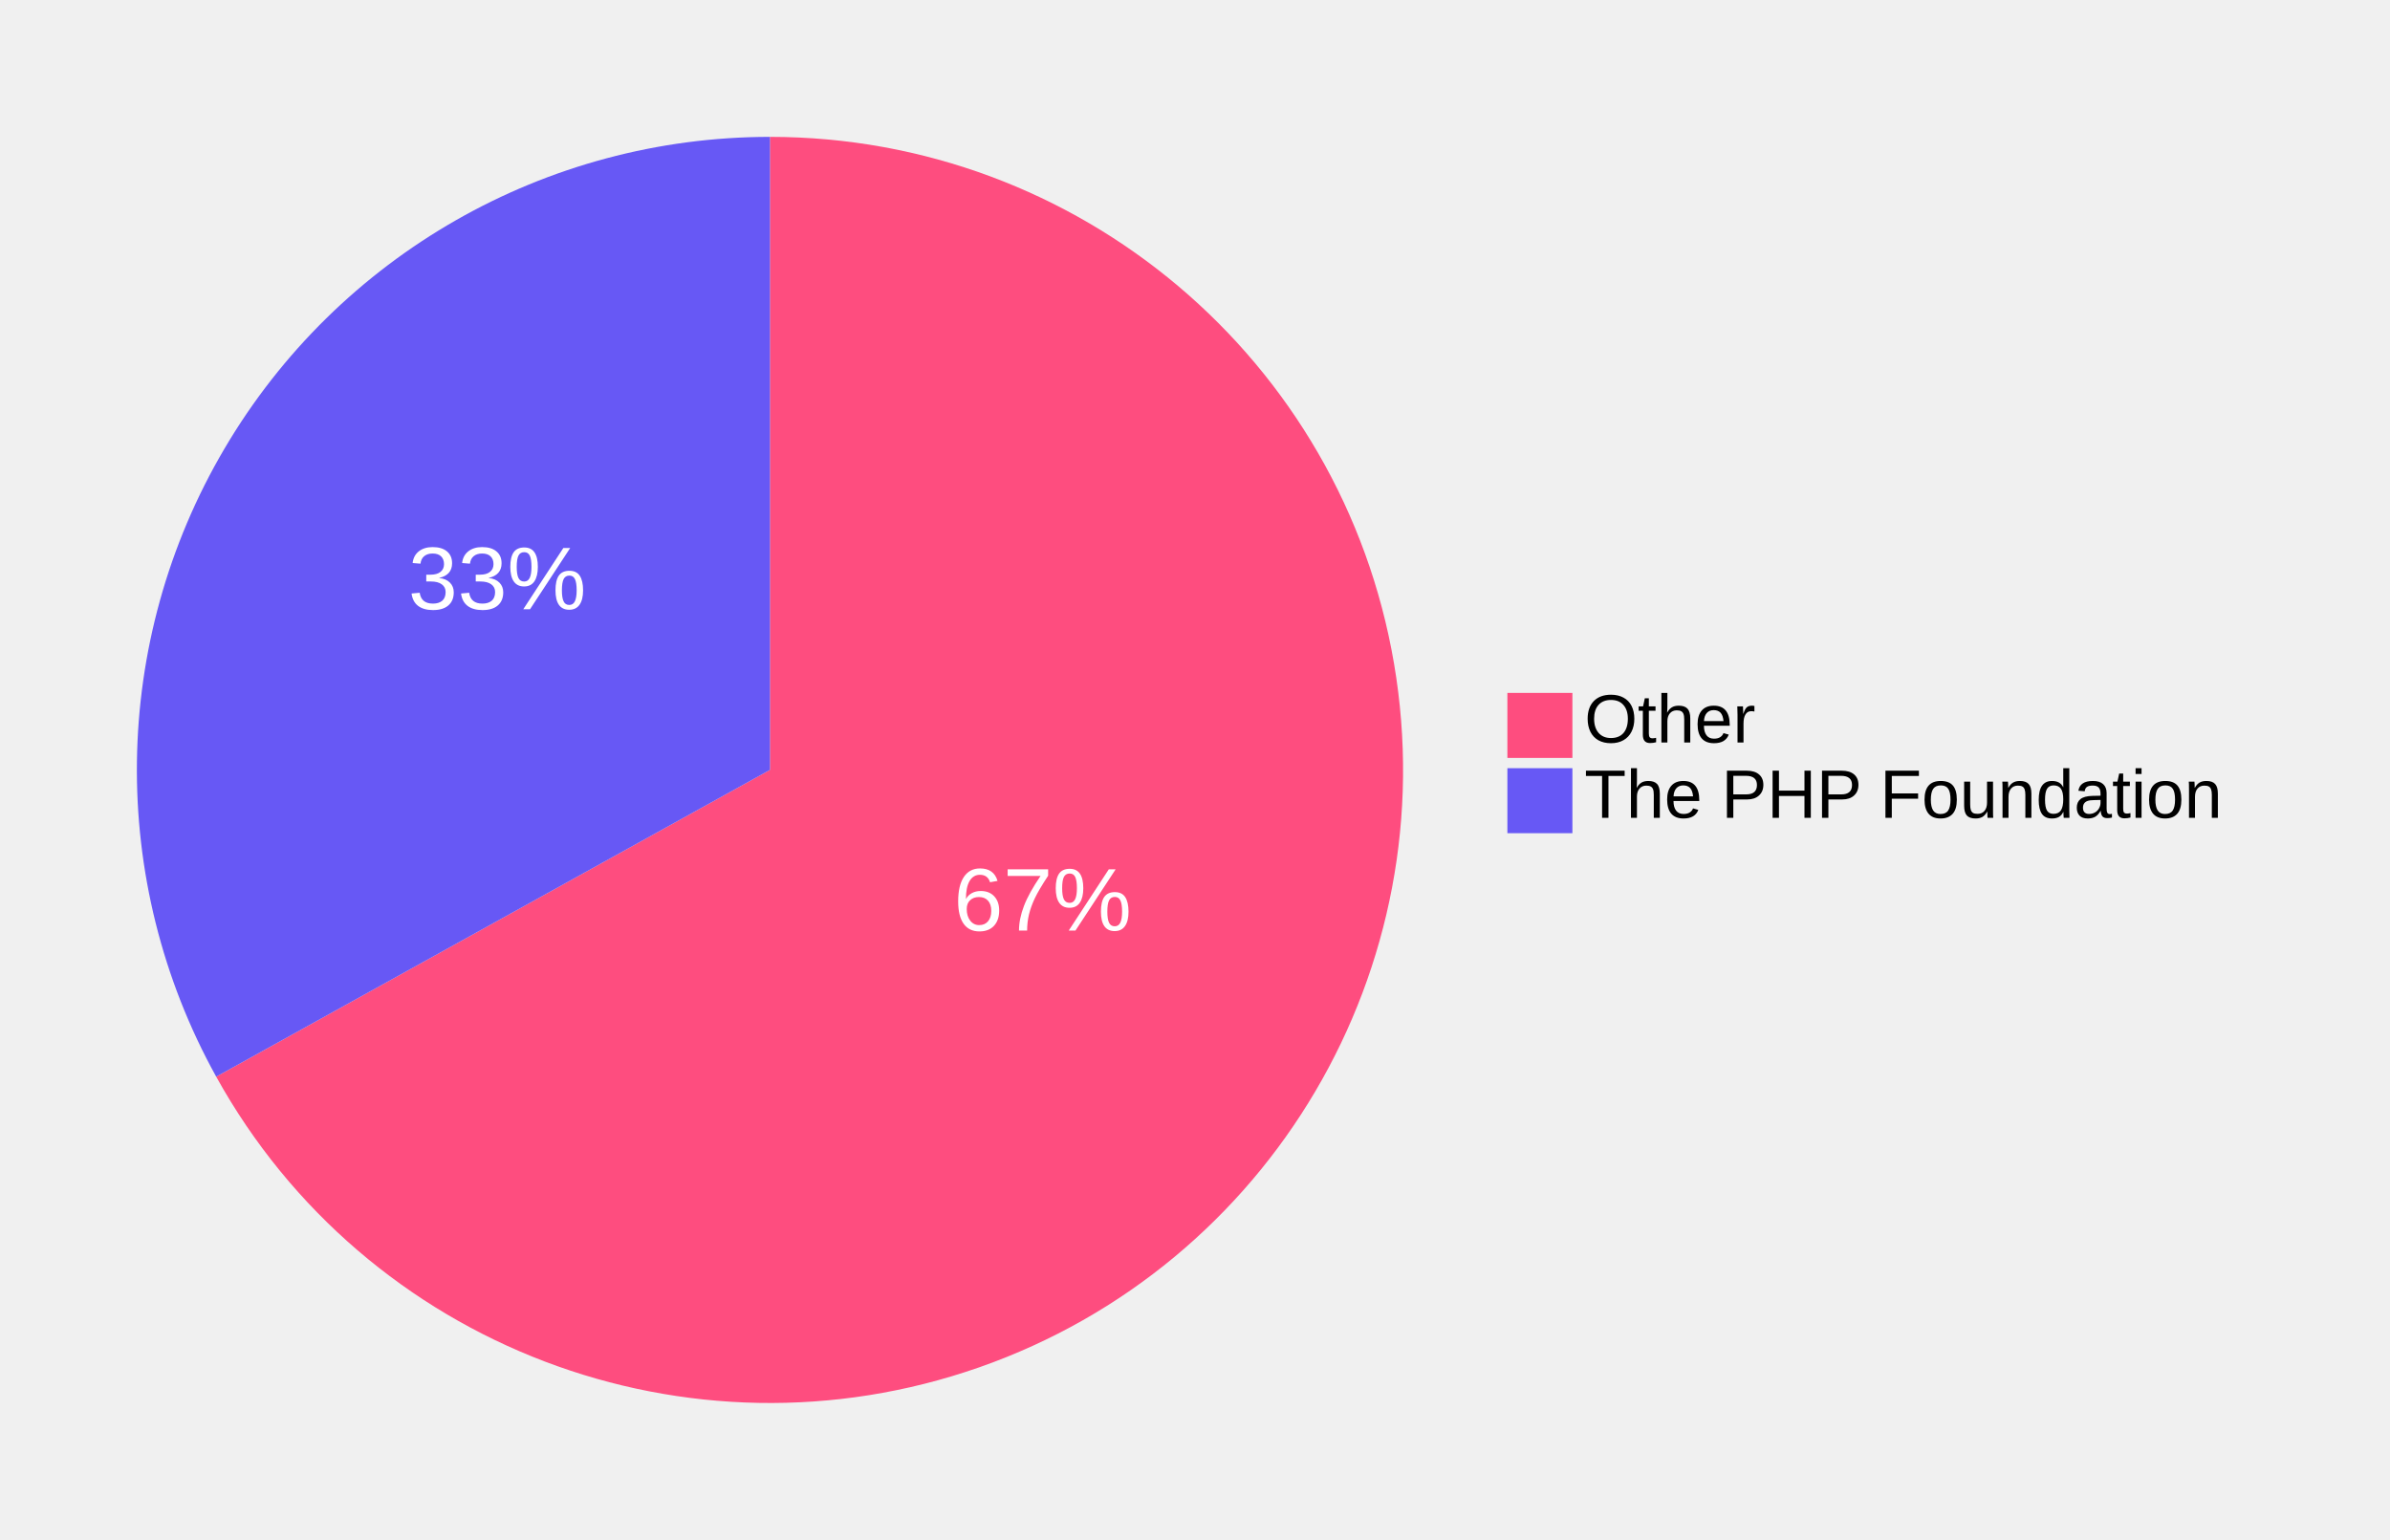
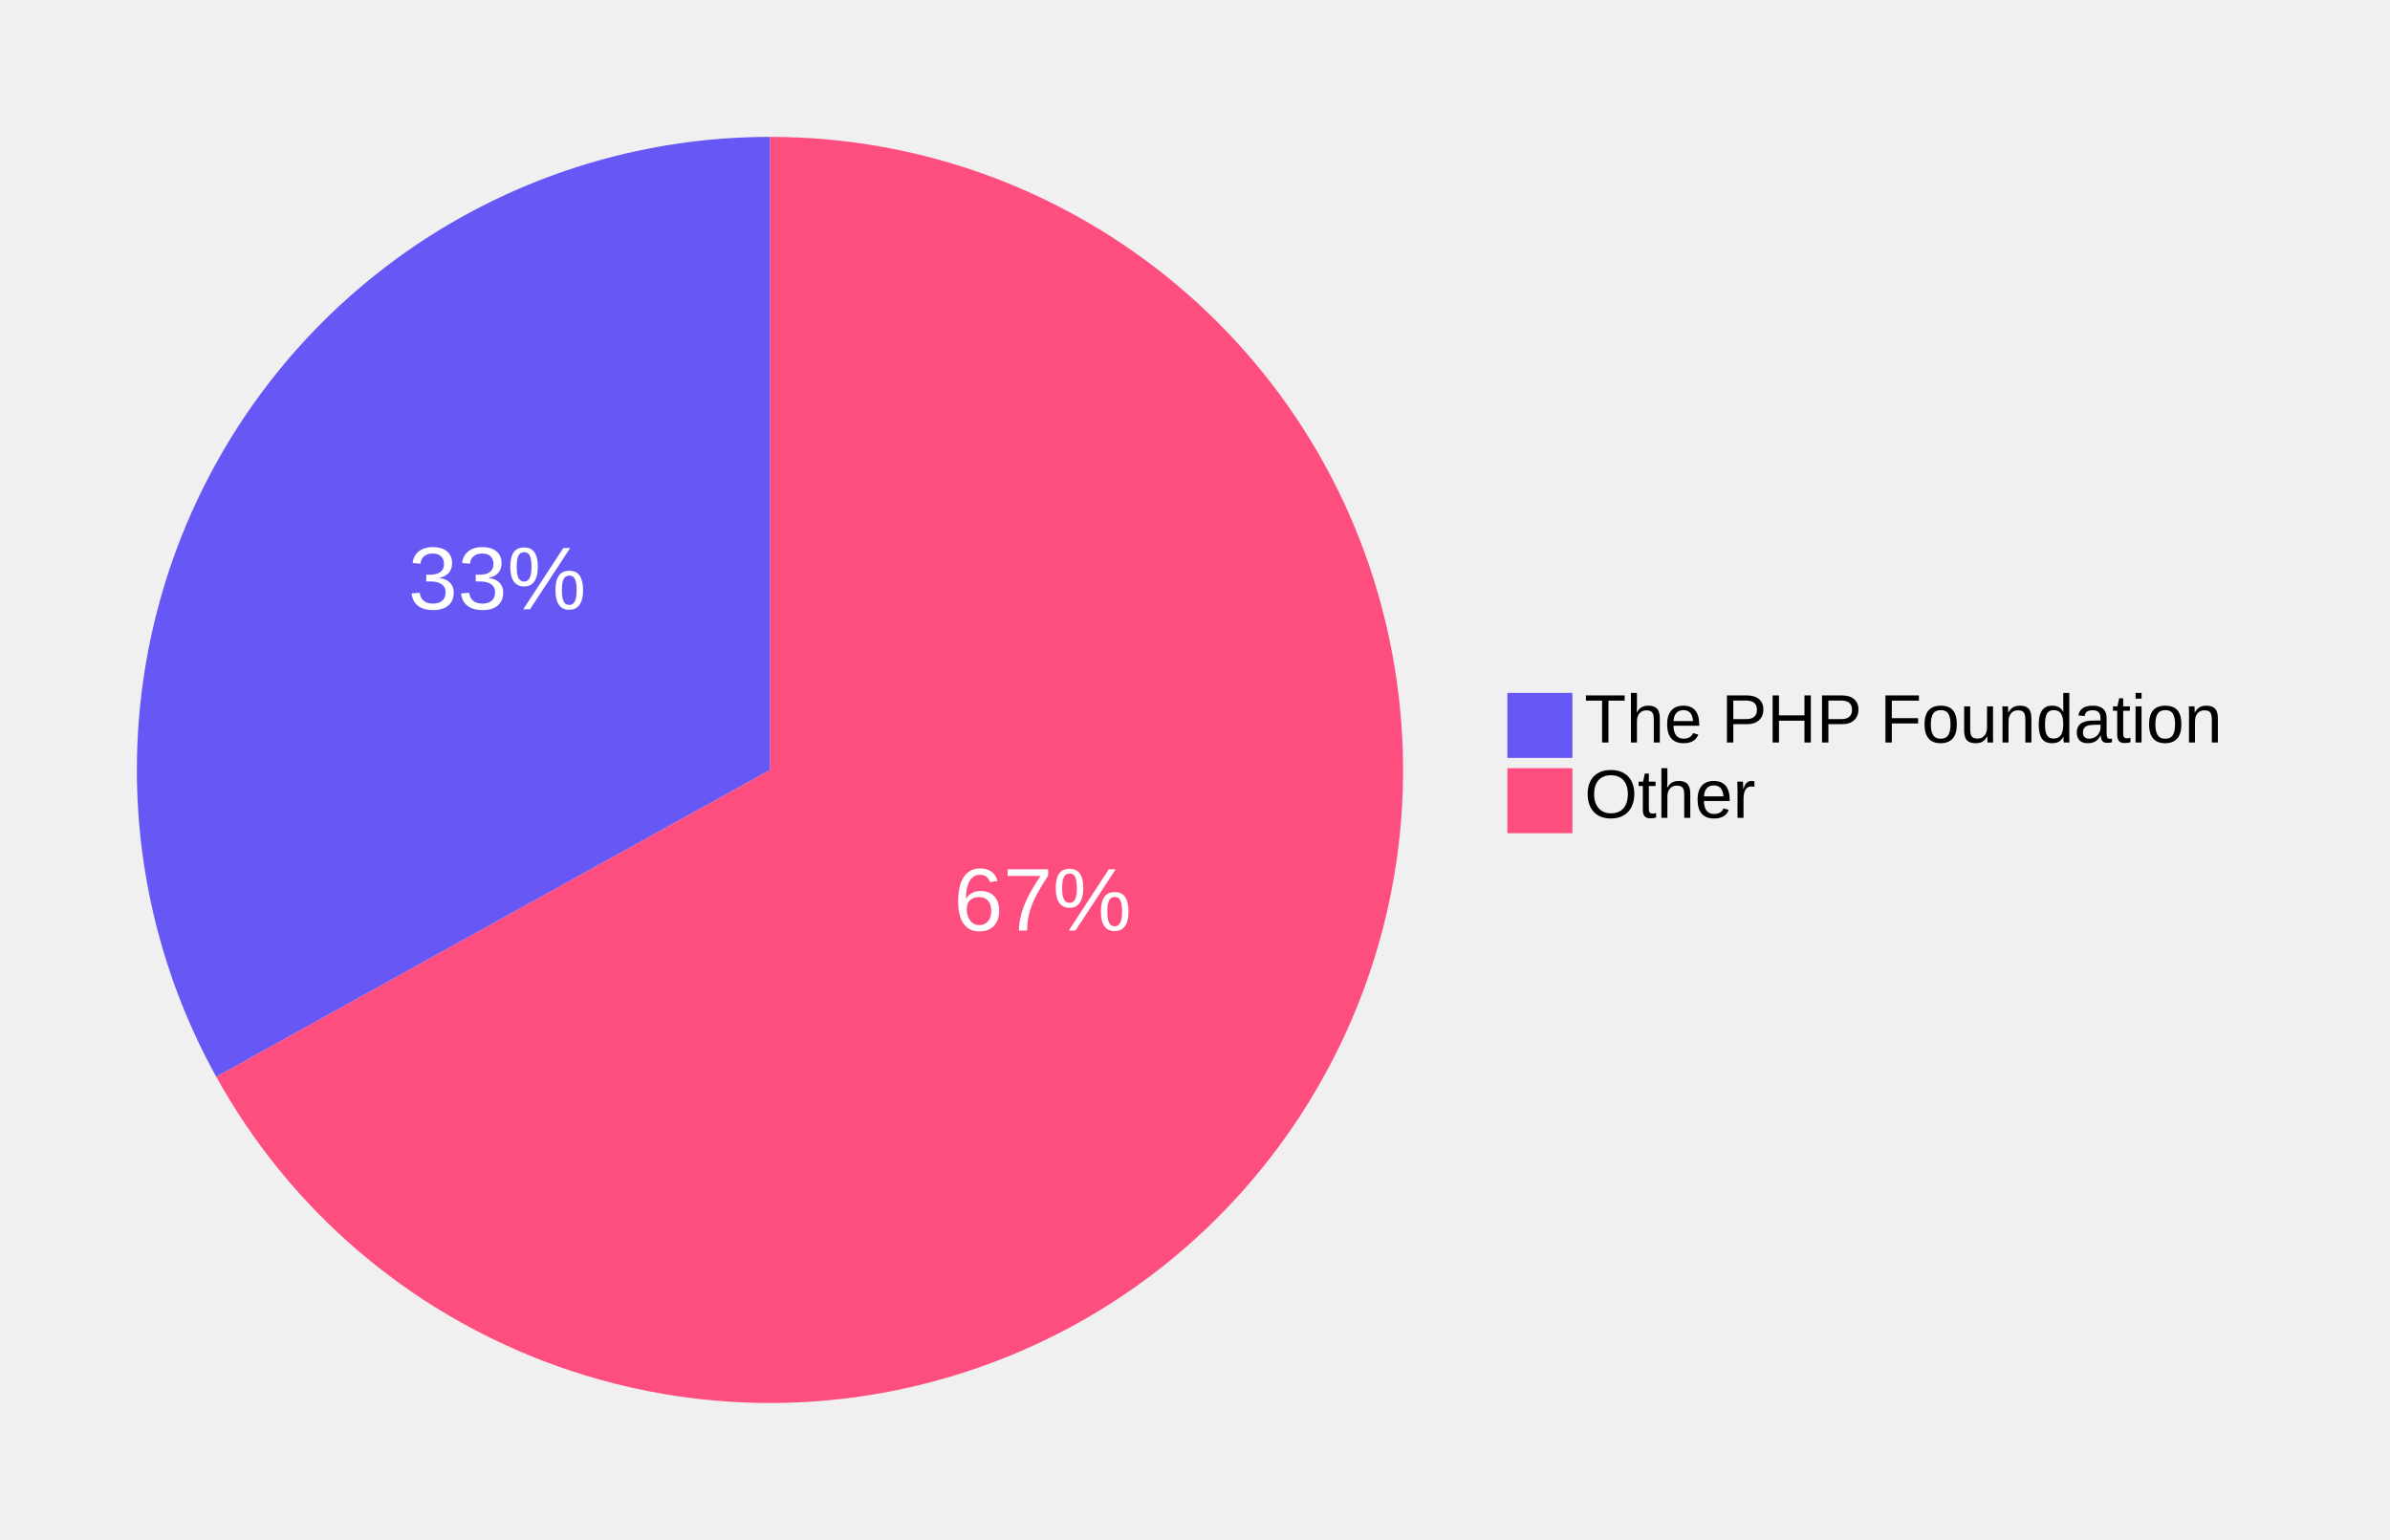
- <svg xmlns="http://www.w3.org/2000/svg" aria-roledescription="pie" role="graphics-document document" style="max-width: 698.422px; background-color: white;" viewBox="0 0 698.422 450" width="100%" id="my-svg">
+ <svg xmlns="http://www.w3.org/2000/svg" id="my-svg" width="100%" viewBox="0 0 698.422 450" style="max-width: 698.422px; background-color: white;" role="graphics-document document" aria-roledescription="pie">
  <style>#my-svg{font-family:"trebuchet ms",verdana,arial,sans-serif;font-size:26px;fill:#333;}@keyframes edge-animation-frame{from{stroke-dashoffset:0;}}@keyframes dash{to{stroke-dashoffset:0;}}#my-svg .edge-animation-slow{stroke-dasharray:9,5!important;stroke-dashoffset:900;animation:dash 50s linear infinite;stroke-linecap:round;}#my-svg .edge-animation-fast{stroke-dasharray:9,5!important;stroke-dashoffset:900;animation:dash 20s linear infinite;stroke-linecap:round;}#my-svg .error-icon{fill:#f5ab00;}#my-svg .error-text{fill:#0a54ff;stroke:#0a54ff;}#my-svg .edge-thickness-normal{stroke-width:1px;}#my-svg .edge-thickness-thick{stroke-width:3.5px;}#my-svg .edge-pattern-solid{stroke-dasharray:0;}#my-svg .edge-thickness-invisible{stroke-width:0;fill:none;}#my-svg .edge-pattern-dashed{stroke-dasharray:3;}#my-svg .edge-pattern-dotted{stroke-dasharray:2;}#my-svg .marker{fill:#0b0b0b;stroke:#0b0b0b;}#my-svg .marker.cross{stroke:#0b0b0b;}#my-svg svg{font-family:"trebuchet ms",verdana,arial,sans-serif;font-size:26px;}#my-svg p{margin:0;}#my-svg .pieCircle{stroke:black;stroke-width:0px;opacity:1;}#my-svg .pieOuterCircle{stroke:black;stroke-width:0px;fill:none;}#my-svg .pieTitleText{text-anchor:middle;font-size:25px;fill:#333;font-family:"trebuchet ms",verdana,arial,sans-serif;}#my-svg .slice{font-family:"trebuchet ms",verdana,arial,sans-serif;fill:#FFF;font-size:26px;}#my-svg .legend text{fill:#000;font-family:"trebuchet ms",verdana,arial,sans-serif;font-size:20px;}#my-svg :root{--mermaid-font-family:"trebuchet ms",verdana,arial,sans-serif;}</style>
  <g />
  <g transform="translate(225,225)">
-     <circle class="pieOuterCircle" r="185" cy="0" cx="0" />
-     <path class="pieCircle" fill="#FE4D7F" d="M0,-185A185,185,0,1,1,-161.823,89.656L0,0Z" />
-     <path class="pieCircle" fill="#6758F5" d="M-161.823,89.656A185,185,0,0,1,0,-185L0,0Z" />
-     <text style="text-anchor: middle;" class="slice" transform="translate(79.69586,46.95551)">67%</text>
-     <text style="text-anchor: middle;" class="slice" transform="translate(-79.69586,-46.95551)">33%</text>
-     <text class="pieTitleText" y="-200" x="0" />
-     <g transform="translate(216,-22)" class="legend">
-       <rect style="fill: rgb(254, 77, 127); stroke: rgb(254, 77, 127);" height="18" width="18" />
-       <text y="14" x="22">Other</text>
+     <circle cx="0" cy="0" r="185" class="pieOuterCircle" />
+     <path d="M0,-185A185,185,0,1,1,-161.823,89.656L0,0Z" fill="#FE4D7F" class="pieCircle" />
+     <path d="M-161.823,89.656A185,185,0,0,1,0,-185L0,0Z" fill="#6758F5" class="pieCircle" />
+     <text transform="translate(79.69586,46.95551)" class="slice" style="text-anchor: middle;">67%</text>
+     <text transform="translate(-79.69586,-46.95551)" class="slice" style="text-anchor: middle;">33%</text>
+     <text x="0" y="-200" class="pieTitleText" />
+     <g class="legend" transform="translate(216,-22)">
+       <rect width="18" height="18" style="fill: rgb(103, 88, 245); stroke: rgb(103, 88, 245);" />
+       <text x="22" y="14">The PHP Foundation</text>
    </g>
-     <g transform="translate(216,0)" class="legend">
-       <rect style="fill: rgb(103, 88, 245); stroke: rgb(103, 88, 245);" height="18" width="18" />
-       <text y="14" x="22">The PHP Foundation</text>
+     <g class="legend" transform="translate(216,0)">
+       <rect width="18" height="18" style="fill: rgb(254, 77, 127); stroke: rgb(254, 77, 127);" />
+       <text x="22" y="14">Other</text>
    </g>
  </g>
</svg>
